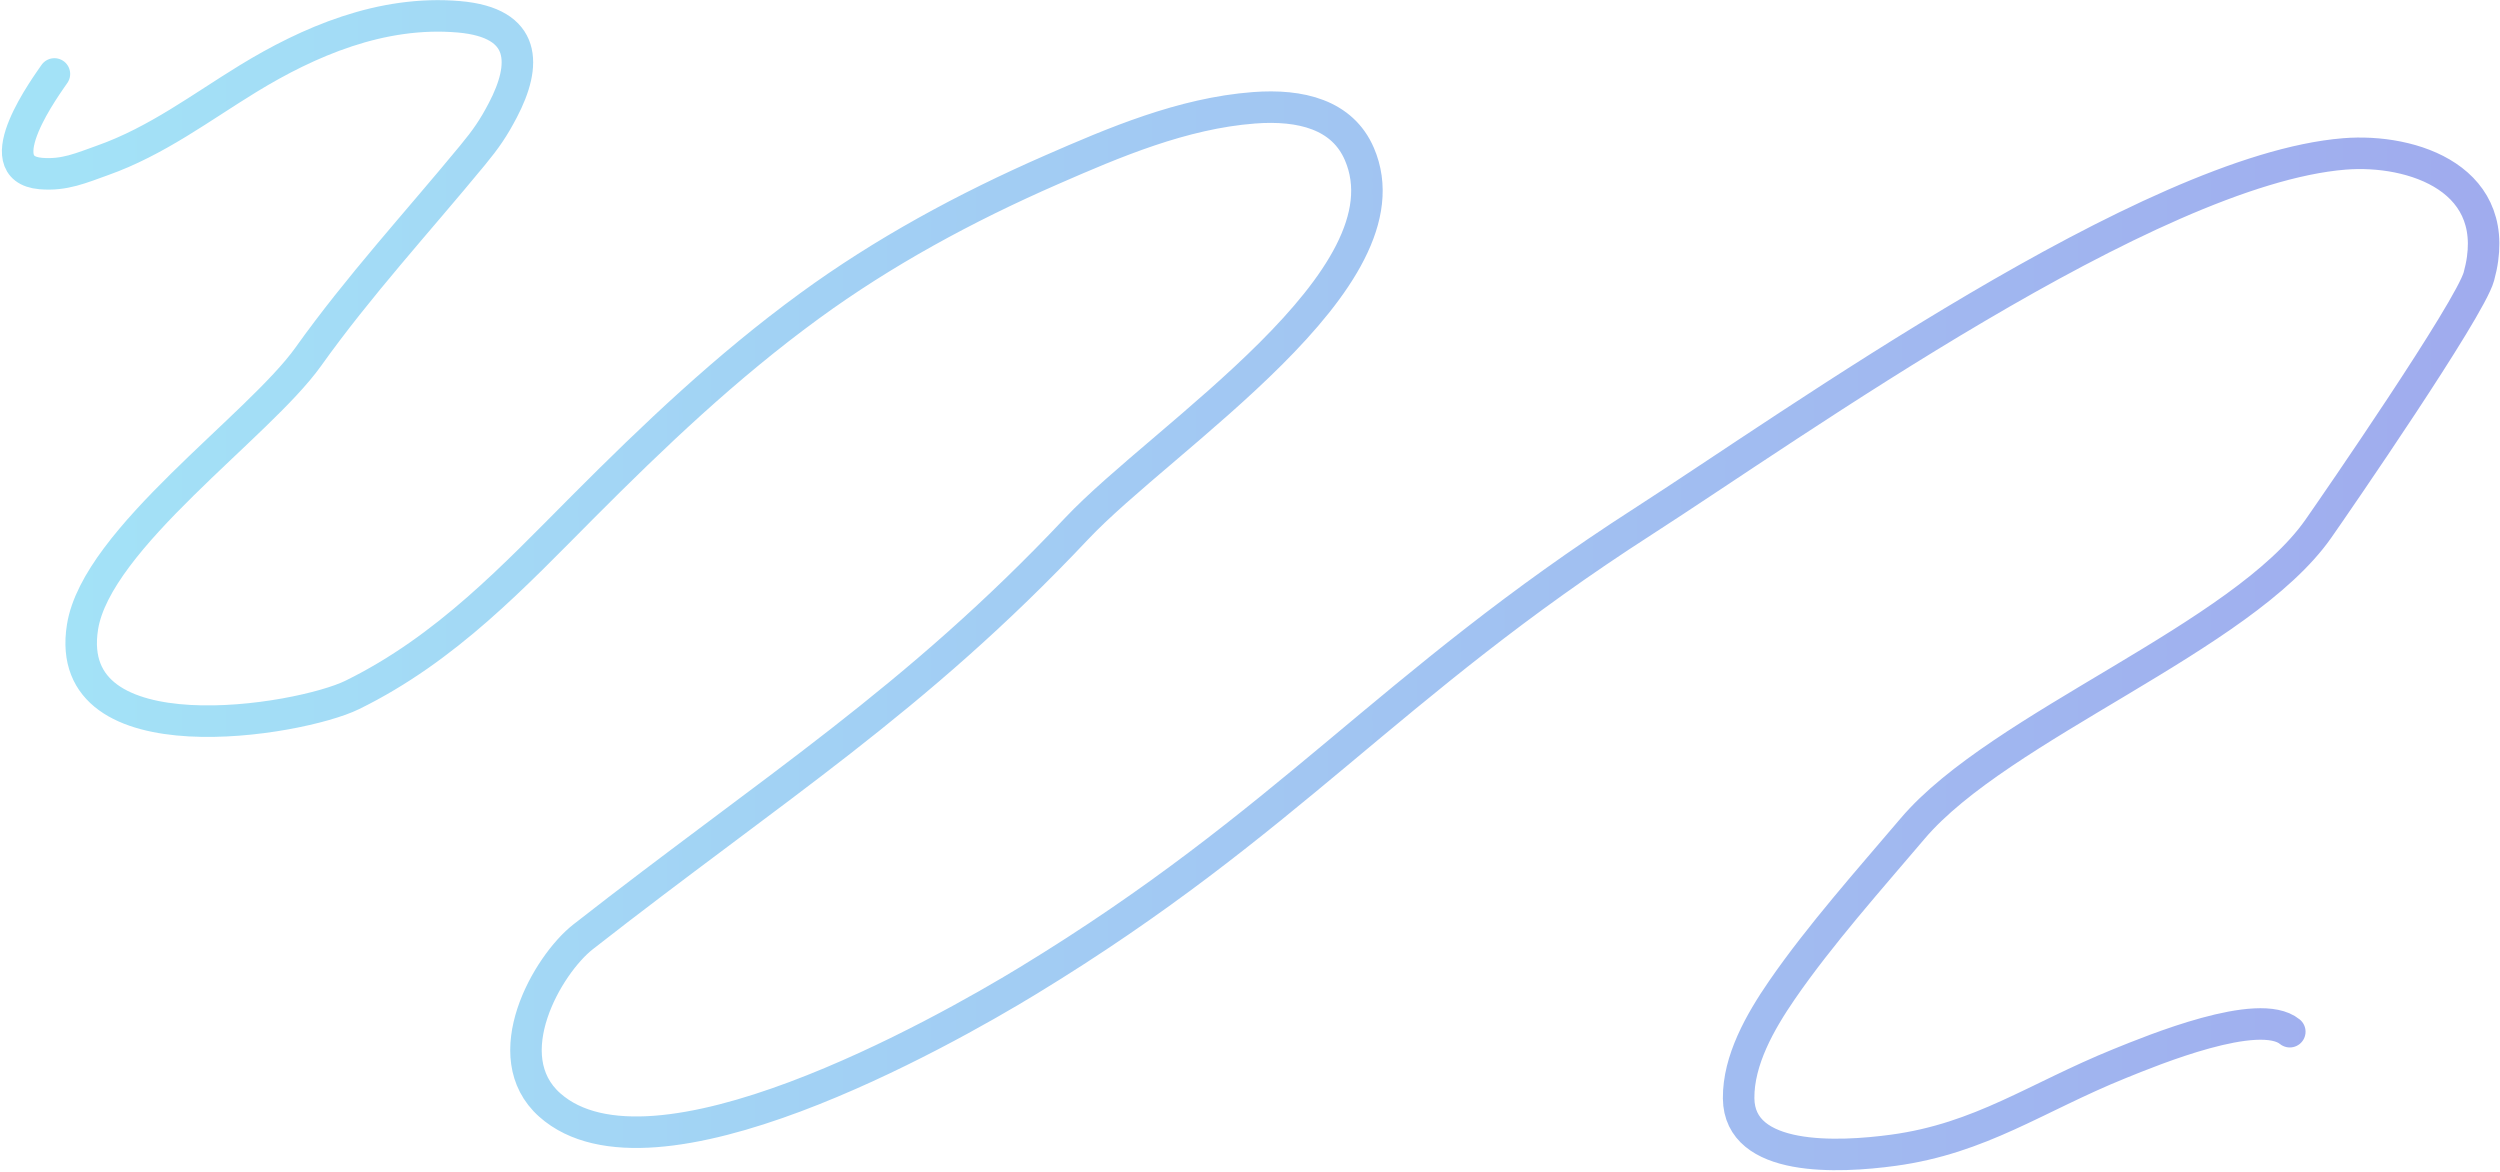
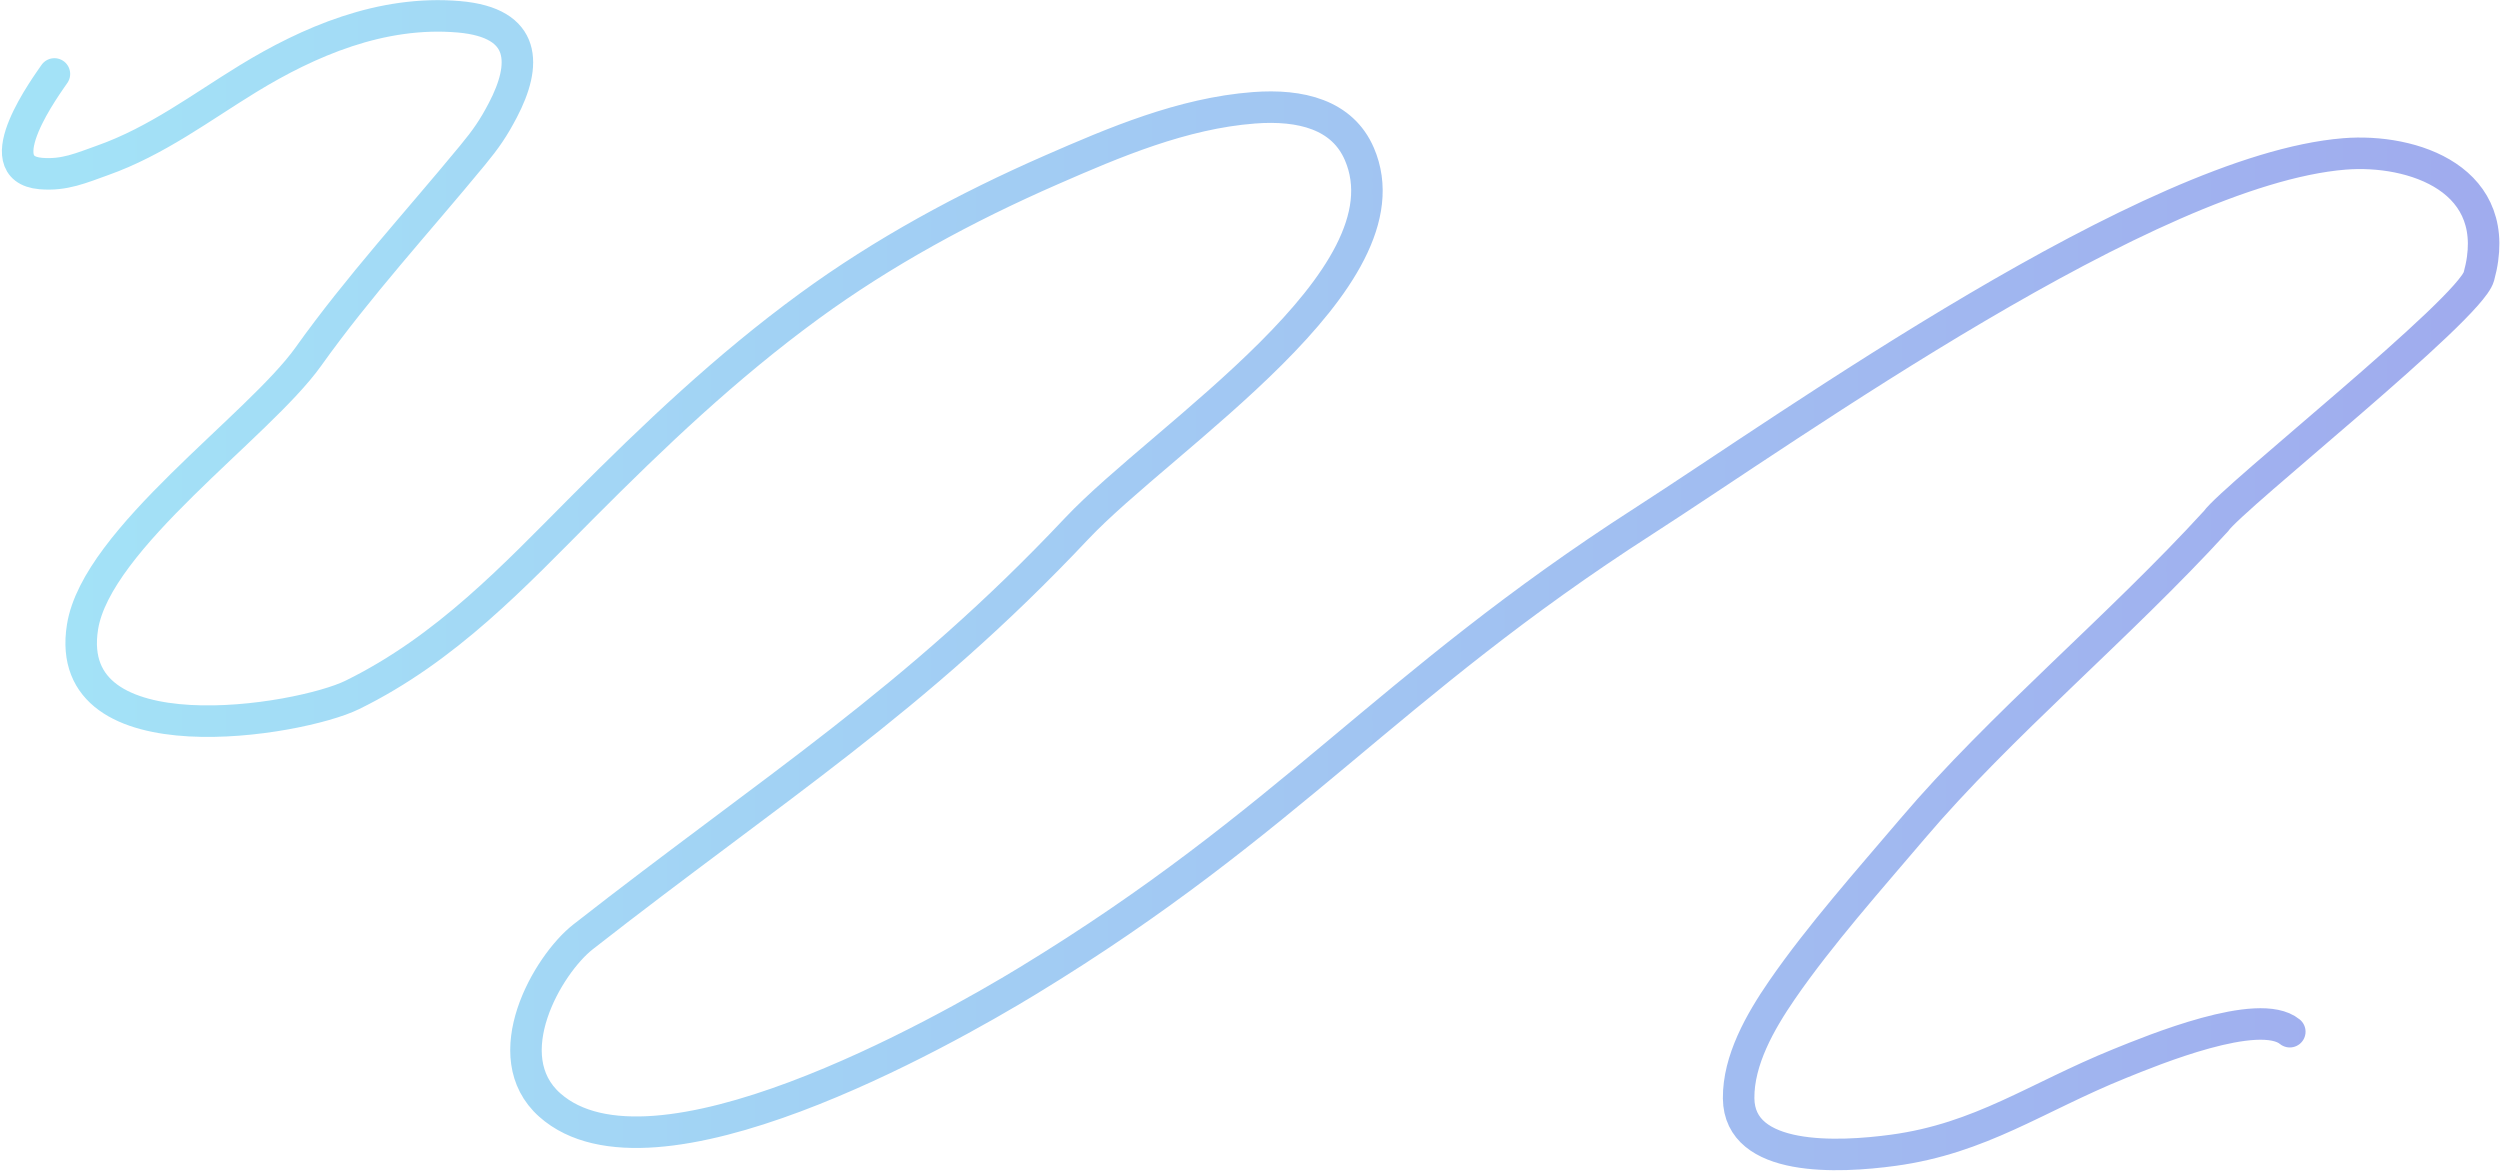
<svg xmlns="http://www.w3.org/2000/svg" width="1223" height="573" viewBox="0 0 1223 573" fill="none">
-   <path d="M26.621 36.174C23.287 41.176 -7.547 82.526 19.954 84.893C31.55 85.891 39.841 82.12 50.224 78.436C76.681 69.049 98.5 52.444 121.397 38.45C150.837 20.458 186.498 4.929 224.533 8.221C258.109 11.128 257.475 31.933 246.055 53.782C241.425 62.64 237.844 67.859 231.138 75.997C204.032 108.891 175.388 140.036 150.803 174.523C126.601 208.475 47.292 263.534 40.371 306.681C29.898 371.975 146.49 352.628 172.325 339.954C218.49 317.307 251.794 281.459 285.264 247.874C319.69 213.328 355.222 179.443 395.964 149.696C431.976 123.402 471.914 101.641 514.443 83.053C544.878 69.751 578.396 55.397 613.424 52.737C636.418 50.991 656.69 56.088 664.992 75.3C691.45 136.534 569.227 213.443 526.635 258.644C447.351 342.782 378.364 385.453 285.264 458.287C267.759 471.981 242.092 516.721 268.952 540.579C319.173 585.187 460.696 505.44 502.884 479.75C630.971 401.755 678.5 335.716 803.927 255.017C877.442 207.718 1051.58 83.049 1146.84 75.3C1180.06 72.597 1225.85 87.472 1212.67 135.261C1208.21 151.437 1142.52 246.684 1134.15 258.644C1096.89 311.917 978.414 354.979 935.669 405.323C914.676 430.049 890.095 457.668 871.742 484.336C861.001 499.944 850.368 518.755 850.54 537.302C850.83 568.657 899.317 566.374 926.279 562.7C969.058 556.871 995.926 536.935 1036.78 520.37C1053.29 513.678 1105.05 492.351 1120.17 504.709" stroke="url(#paint0_linear_332_218)" stroke-opacity="0.45" stroke-width="15.415" stroke-linecap="round" />
+   <path d="M26.621 36.174C23.287 41.176 -7.547 82.526 19.954 84.893C31.55 85.891 39.841 82.12 50.224 78.436C76.681 69.049 98.5 52.444 121.397 38.45C150.837 20.458 186.498 4.929 224.533 8.221C258.109 11.128 257.475 31.933 246.055 53.782C241.425 62.64 237.844 67.859 231.138 75.997C204.032 108.891 175.388 140.036 150.803 174.523C126.601 208.474 47.292 263.534 40.371 306.681C29.898 371.975 146.49 352.628 172.325 339.954C218.49 317.307 251.794 281.459 285.264 247.874C319.69 213.328 355.222 179.443 395.964 149.696C431.976 123.402 471.914 101.641 514.443 83.053C544.878 69.751 578.396 55.396 613.424 52.737C636.418 50.991 656.69 56.088 664.992 75.3C691.45 136.533 569.227 213.443 526.635 258.644C447.351 342.782 378.364 385.453 285.264 458.287C267.759 471.981 242.092 516.721 268.952 540.579C319.173 585.187 460.696 505.44 502.884 479.75C630.971 401.755 678.5 335.716 803.927 255.017C877.442 207.718 1051.58 83.049 1146.84 75.3C1180.06 72.597 1225.85 87.472 1212.67 135.261C1208.21 151.437 1092.37 243.057 1084 255.017C1036.78 306.681 978.414 354.979 935.669 405.323C914.676 430.049 890.095 457.668 871.742 484.336C861.001 499.944 850.368 518.755 850.54 537.302C850.83 568.657 899.317 566.374 926.279 562.7C969.058 556.87 995.926 536.935 1036.78 520.37C1053.29 513.678 1105.05 492.351 1120.17 504.709" stroke="url(#paint0_linear_313_123)" stroke-opacity="0.45" stroke-width="15.415" stroke-linecap="round" />
  <defs>
-     <linearGradient id="paint0_linear_332_218" x1="-2389.35" y1="-975.173" x2="1191.46" y2="-975.173" gradientUnits="userSpaceOnUse">
+     <linearGradient id="paint0_linear_313_123" x1="-2389.35" y1="-975.174" x2="1191.46" y2="-975.174" gradientUnits="userSpaceOnUse">
      <stop offset="0.68" stop-color="#34BEED" />
      <stop offset="1" stop-color="#2C48DA" />
    </linearGradient>
  </defs>
</svg>
